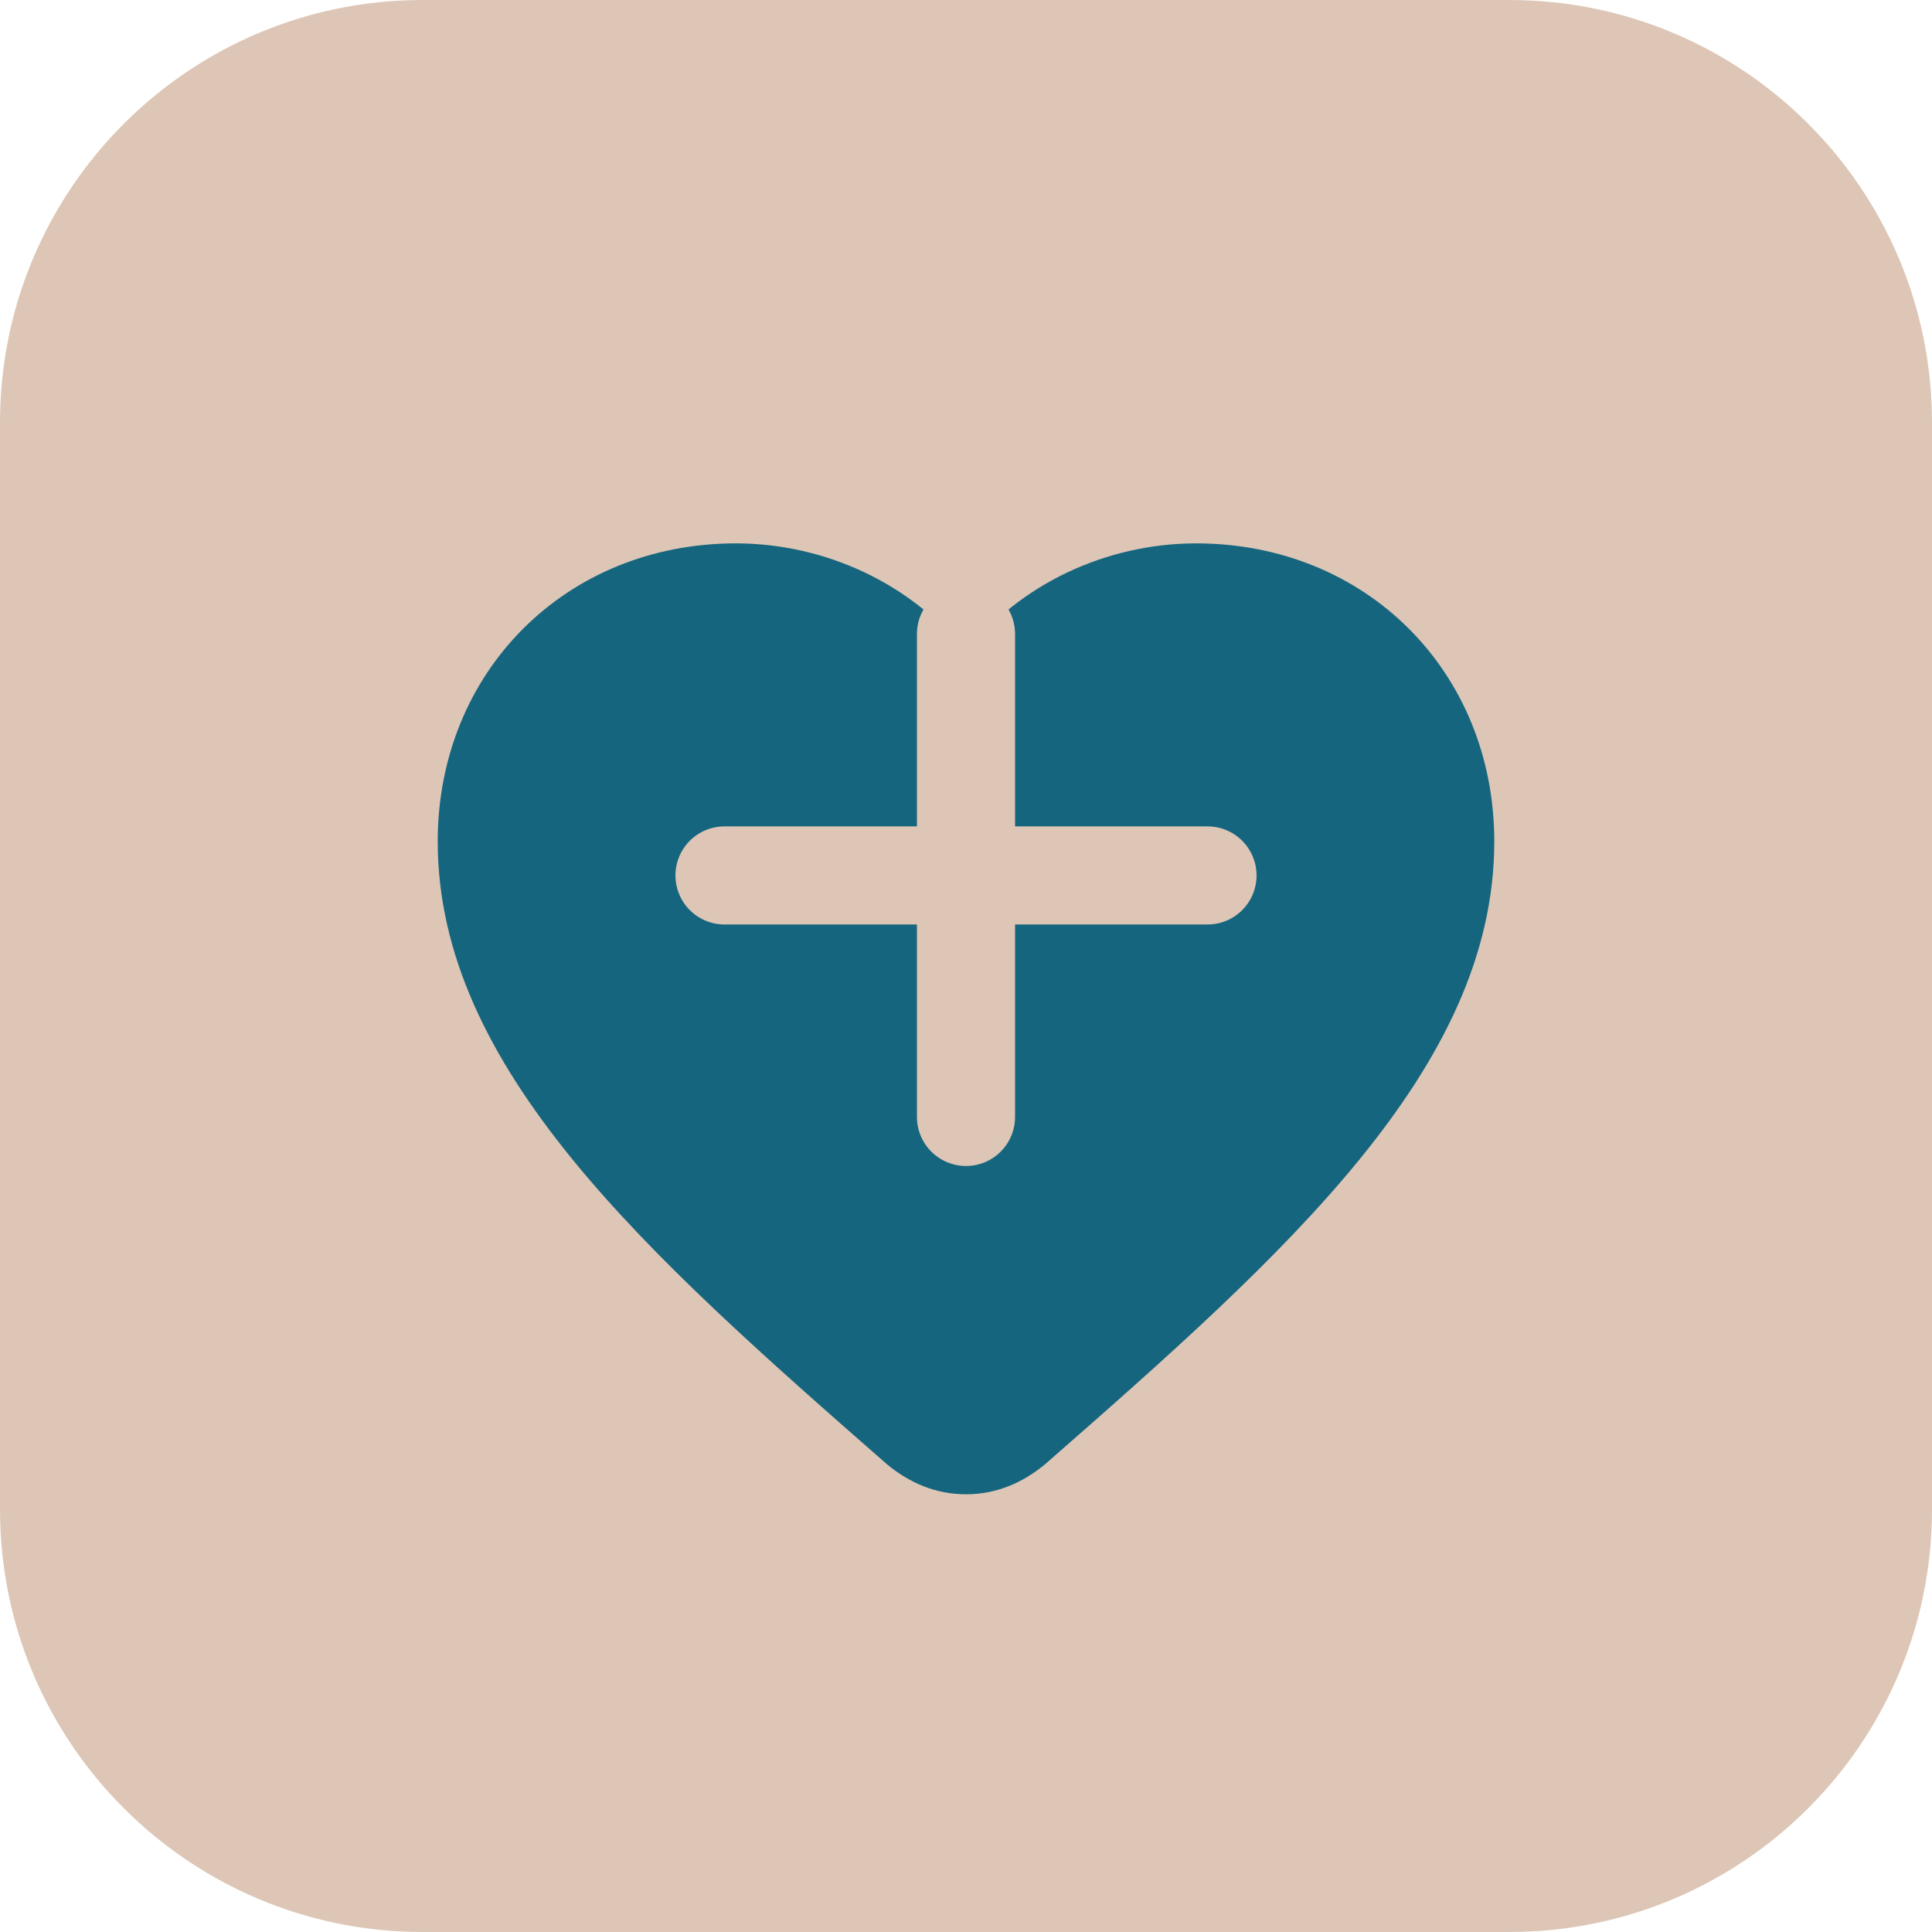
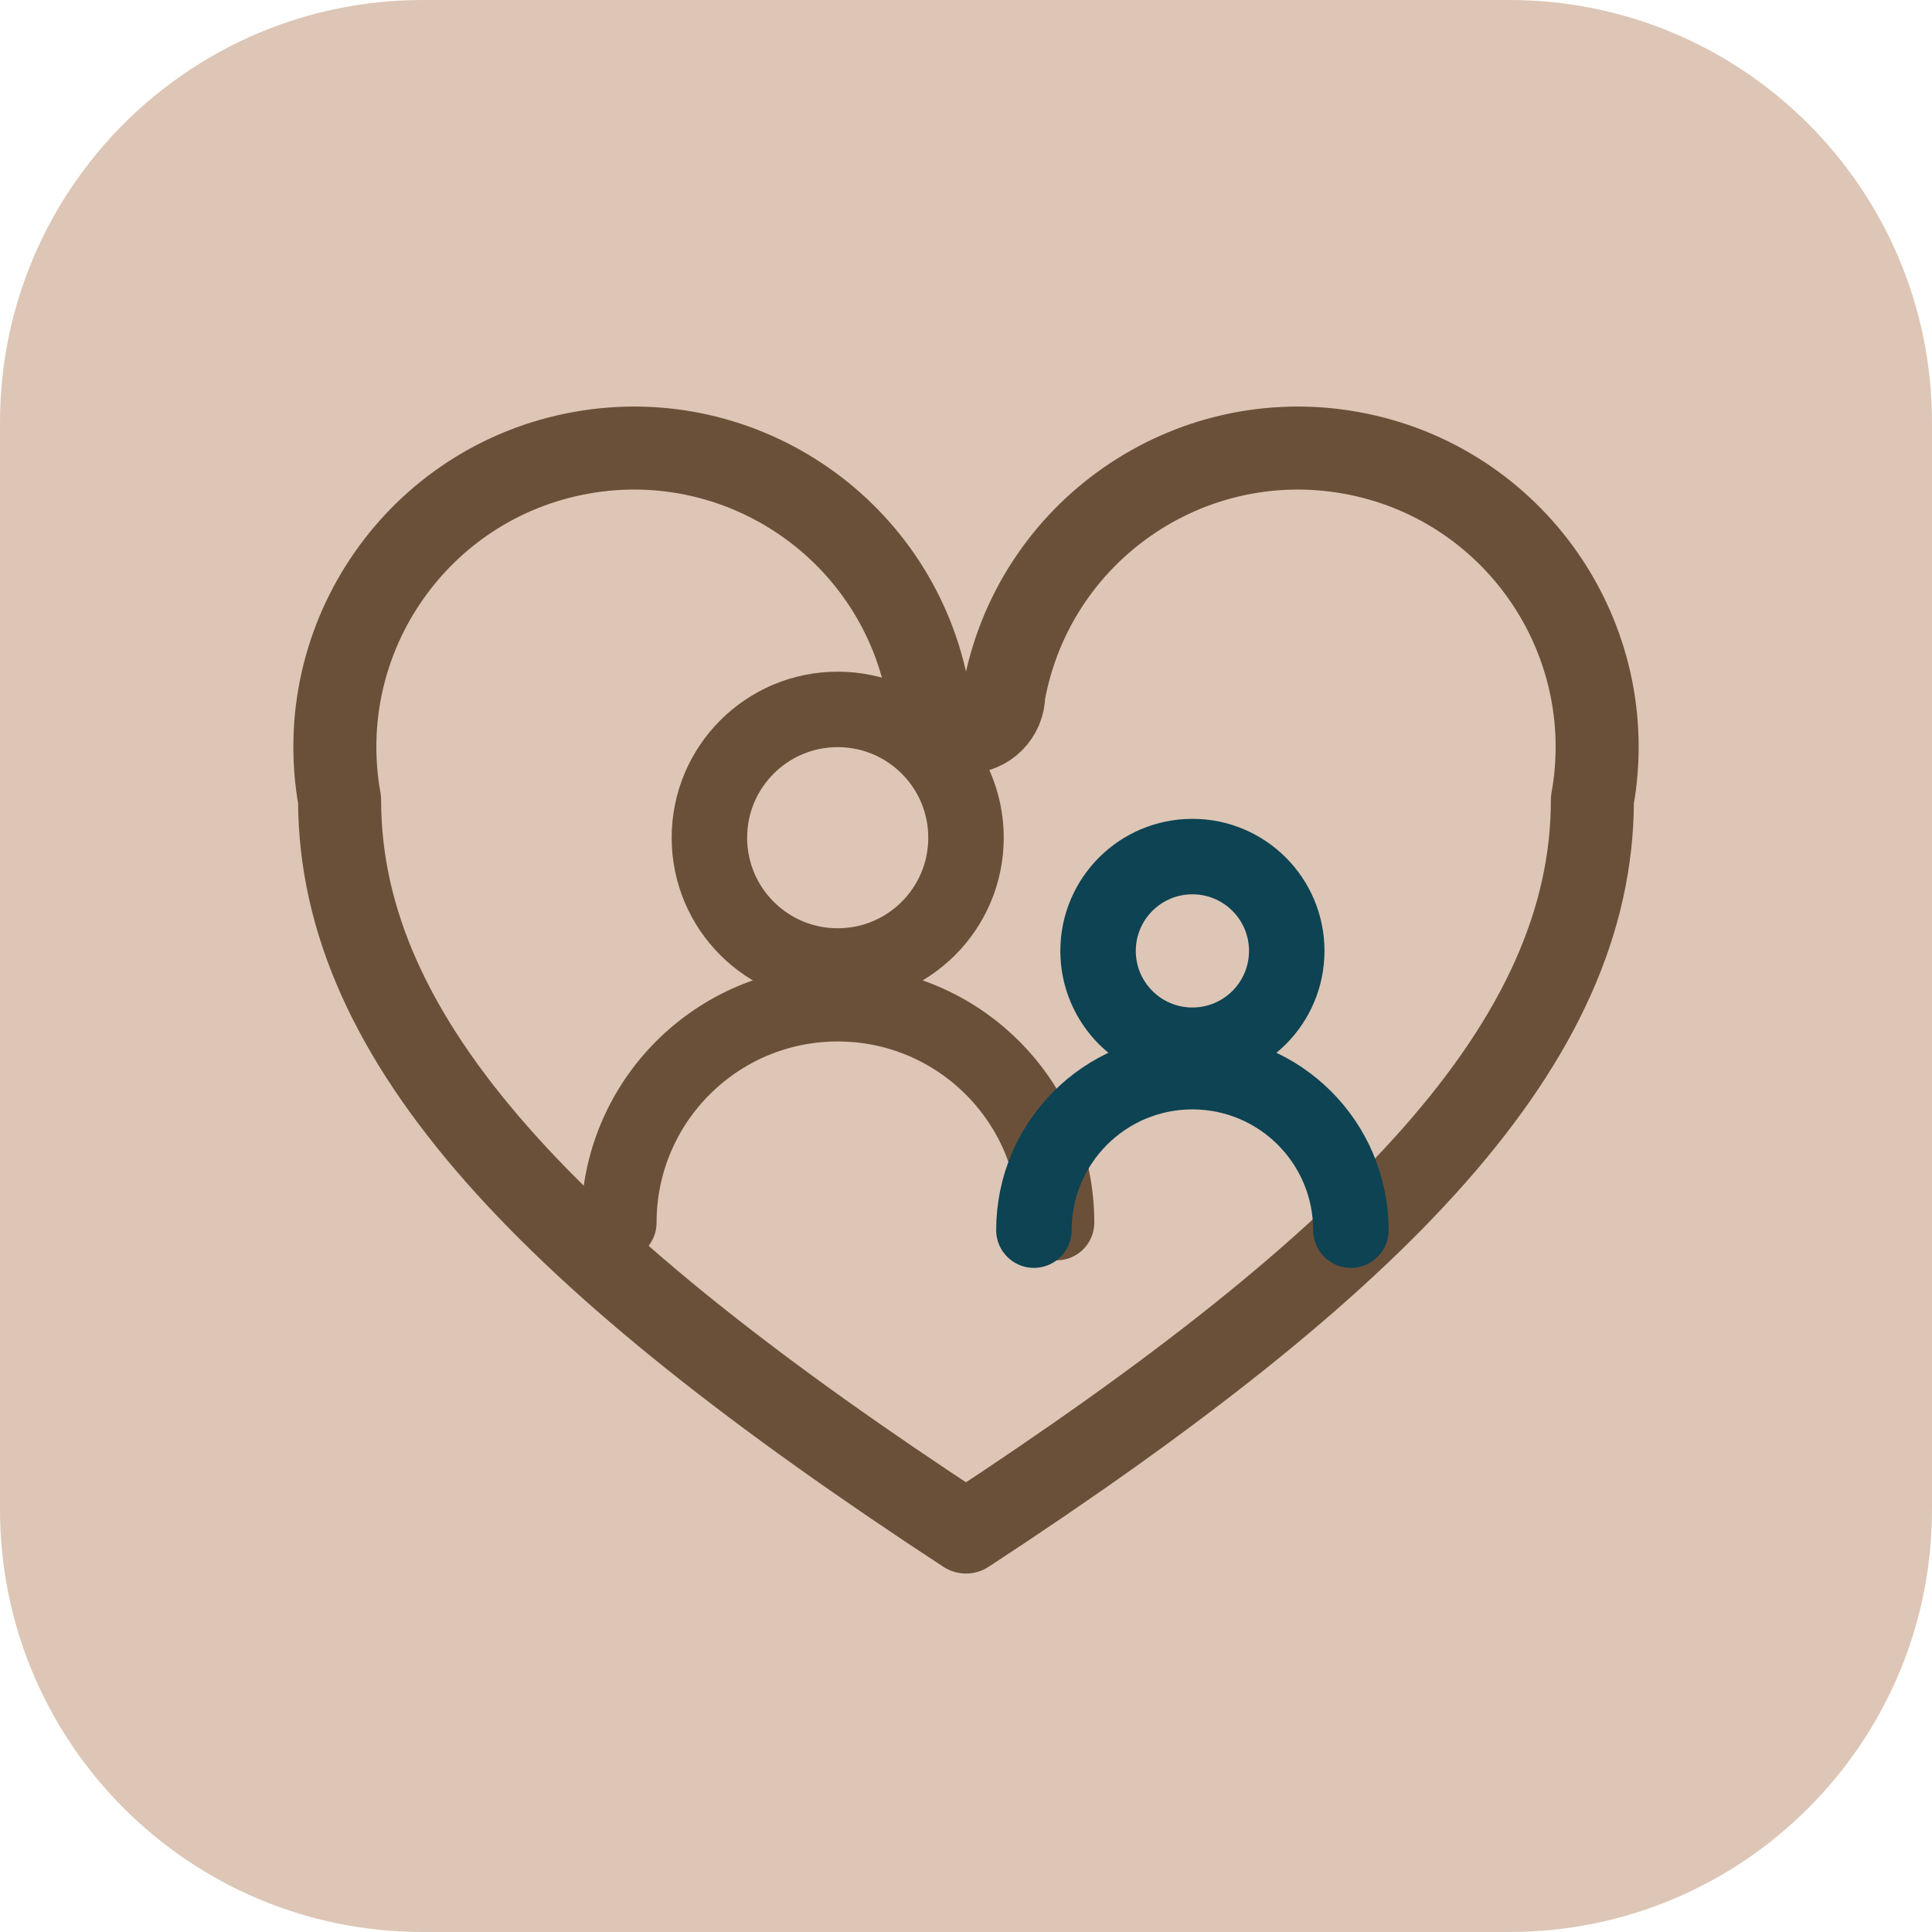
- <svg xmlns="http://www.w3.org/2000/svg" viewBox="0 0 512 512" role="img" aria-label="KinderGesundheit+">
-   <rect width="512" height="512" rx="112" fill="#DDC6B6" />
-   <path d="M256 396c-8 0-15-3-21-8-64-56-119-105-119-165 0-45 34-79 79-79 24 0 47 11 61 29 14-18 37-29 61-29 45 0 79 34 79 79 0 60-55 109-119 165-6 5-13 8-21 8z" fill="#16657E" />
-   <path d="M256 168v128M192 232h128" stroke="#DDC6B6" stroke-width="26" stroke-linecap="round" />
+ <svg xmlns="http://www.w3.org/2000/svg" viewBox="0 0 512 512" role="img" aria-label="Kinder-Gesundheitstagebuch">
+   <rect width="512" height="512" rx="112" fill="#ddc6b6" />
+   <g fill="none" stroke-linecap="round" stroke-linejoin="round">
+     <path d="M256 406              C 146 334, 90 276, 90 212              a 78 78 0 0 1 156 -28              a 7 7 0 0 0 20 0              a 78 78 0 0 1 156 28              c 0 64, -56 122, -166 194 z" stroke="#6b5039" stroke-width="22" />
+     <circle cx="222" cy="222" r="34" stroke="#6b5039" stroke-width="20" />
+     <path d="M164 324 a 58 58 0 0 1 116 0" stroke="#6b5039" stroke-width="20" />
+     <circle cx="316" cy="252" r="25" stroke="#0d4353" stroke-width="20" />
+     <path d="M274 326 a 42 42 0 0 1 84 0" stroke="#0d4353" stroke-width="20" />
+   </g>
</svg>
